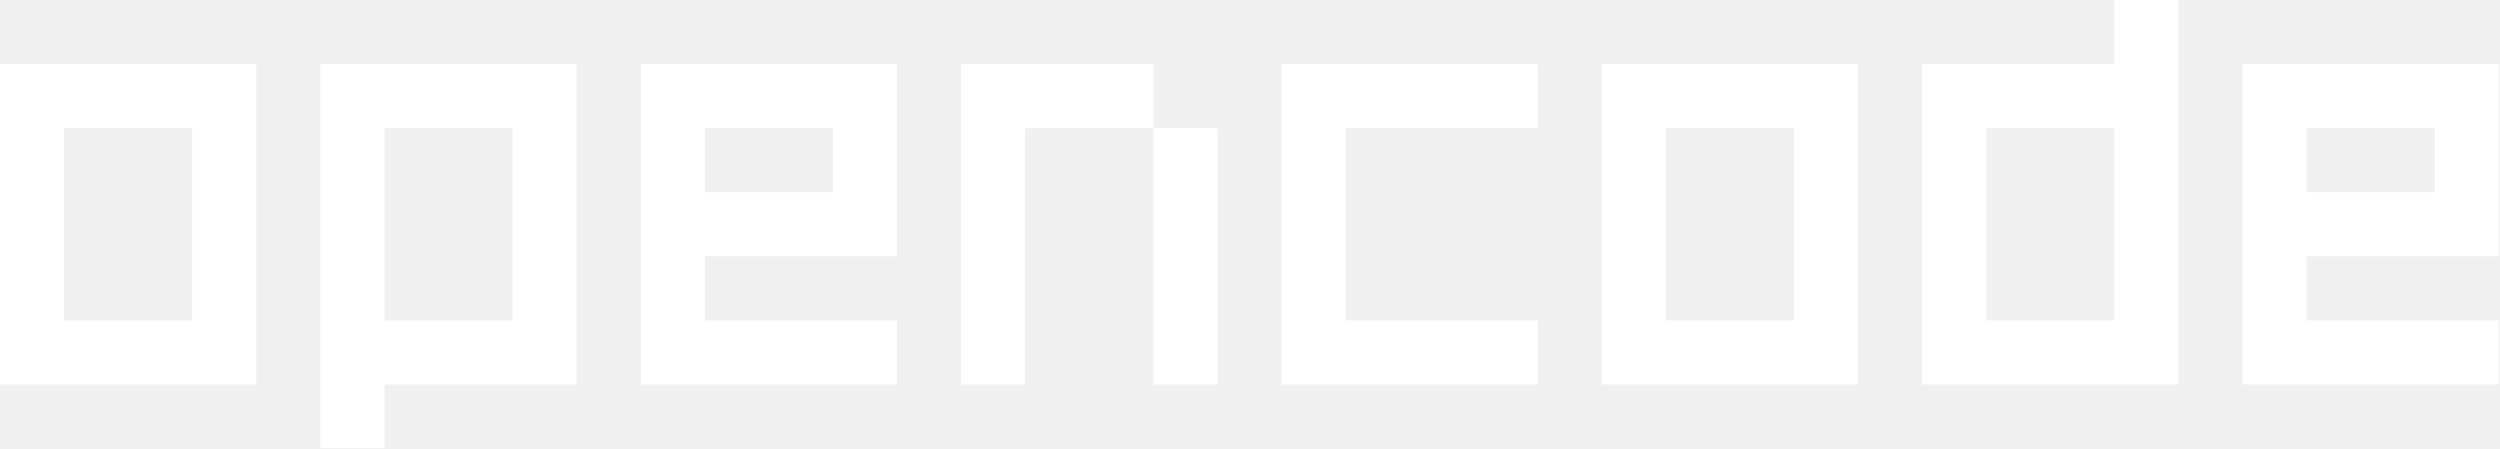
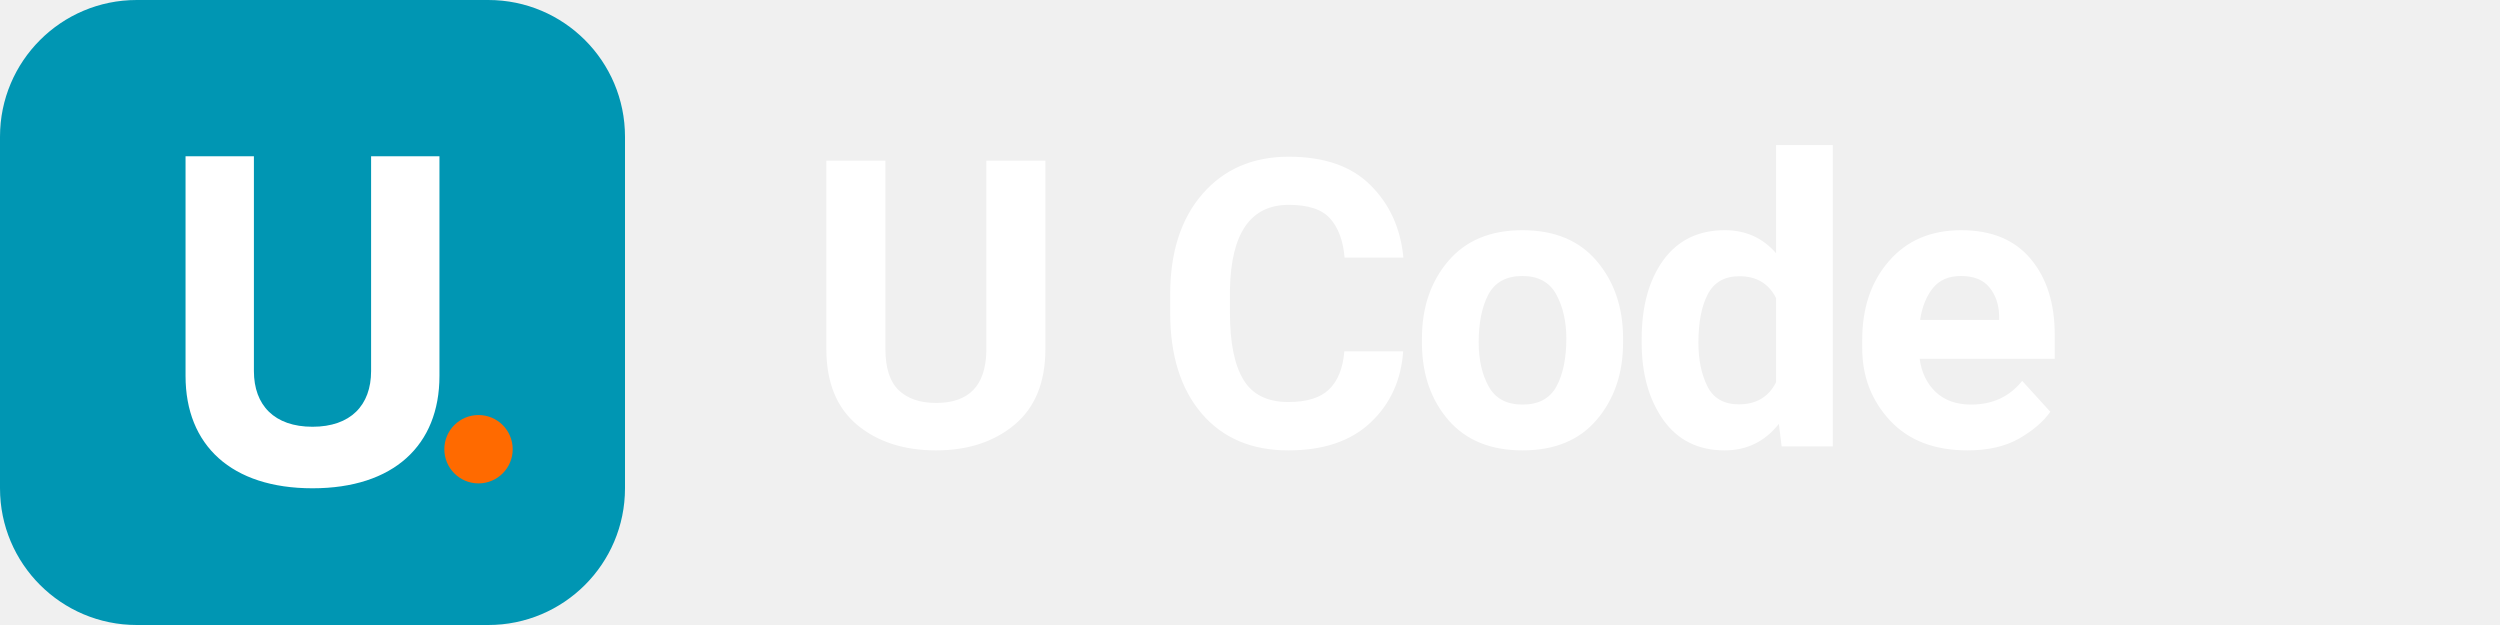
- <svg xmlns="http://www.w3.org/2000/svg" width="641" height="115" viewBox="0 0 641 115" fill="none">
-   <g clip-path="url(#clip0_1401_86315)">
-     <mask id="mask0_1401_86315" style="mask-type:luminance" maskUnits="userSpaceOnUse" x="0" y="0" width="641" height="115">
-       <path d="M640.714 0H0V115H640.714V0Z" fill="white" />
-     </mask>
-     <g mask="url(#mask0_1401_86315)">
-       <path d="M49.286 32.857H16.429V82.143H49.286V32.857ZM65.714 98.572H0V16.429H65.714V98.572Z" fill="white" />
-       <path d="M98.569 82.143H131.426V32.857H98.569V82.143ZM147.855 98.572H98.569V115H82.141V16.429H147.855V98.572Z" fill="white" />
-       <path d="M230.003 65.714H180.718V82.143H230.003V98.572H164.289V16.429H230.003V65.714ZM180.718 49.286H213.575V32.857H180.718V49.286Z" fill="white" />
-       <path d="M295.715 32.857H262.858V98.572H246.43V16.429H295.715V32.857ZM312.144 98.572H295.715V32.857H312.144V98.572Z" fill="white" />
-       <path d="M394.285 32.857H344.999V82.143H394.285V98.572H328.57V16.429H394.285V32.857Z" fill="white" />
-       <path d="M459.997 32.857H427.14V82.143H459.997V32.857ZM476.425 98.572H410.711V16.429H476.425V98.572Z" fill="white" />
-       <path d="M542.145 32.857H509.288V82.143H542.145V32.857ZM558.574 98.571H492.859V16.429H542.145V0H558.574V98.571Z" fill="white" />
-       <path d="M591.429 32.857V49.286H624.286V32.857H591.429ZM640.714 65.714H591.429V82.143H640.714V98.572H575V16.429H640.714V65.714Z" fill="white" />
-     </g>
+ <svg xmlns="http://www.w3.org/2000/svg" width="168" height="42" viewBox="0 0 168 42" fill="none" role="img" aria-label="U Code">
+   <g transform="translate(0 0) scale(0.65625)">
+     <rect width="64" height="64" rx="14" fill="#0096B3" />
+     <path d="M19 16v22.5c0 7.1 4.7 11.5 13 11.5s13-4.4 13-11.5V16h-7v22c0 3.5-2.1 5.7-6 5.7s-6-2.2-6-5.7V16h-7z" fill="#FFFFFF" />
+     <circle cx="49" cy="46" r="3.5" fill="#FF6A00" />
  </g>
-   <defs>
-     <clipPath id="clip0_1401_86315">
-       <rect width="640.714" height="115" fill="white" />
-     </clipPath>
-   </defs>
+   <text x="54" y="30" fill="#FFFFFF" font-family="'IBM Plex Sans', ui-sans-serif, system-ui, -apple-system, 'Segoe UI', Roboto, Arial, sans-serif" font-size="27" font-weight="700" letter-spacing="-0.5">U Code</text>
</svg>
